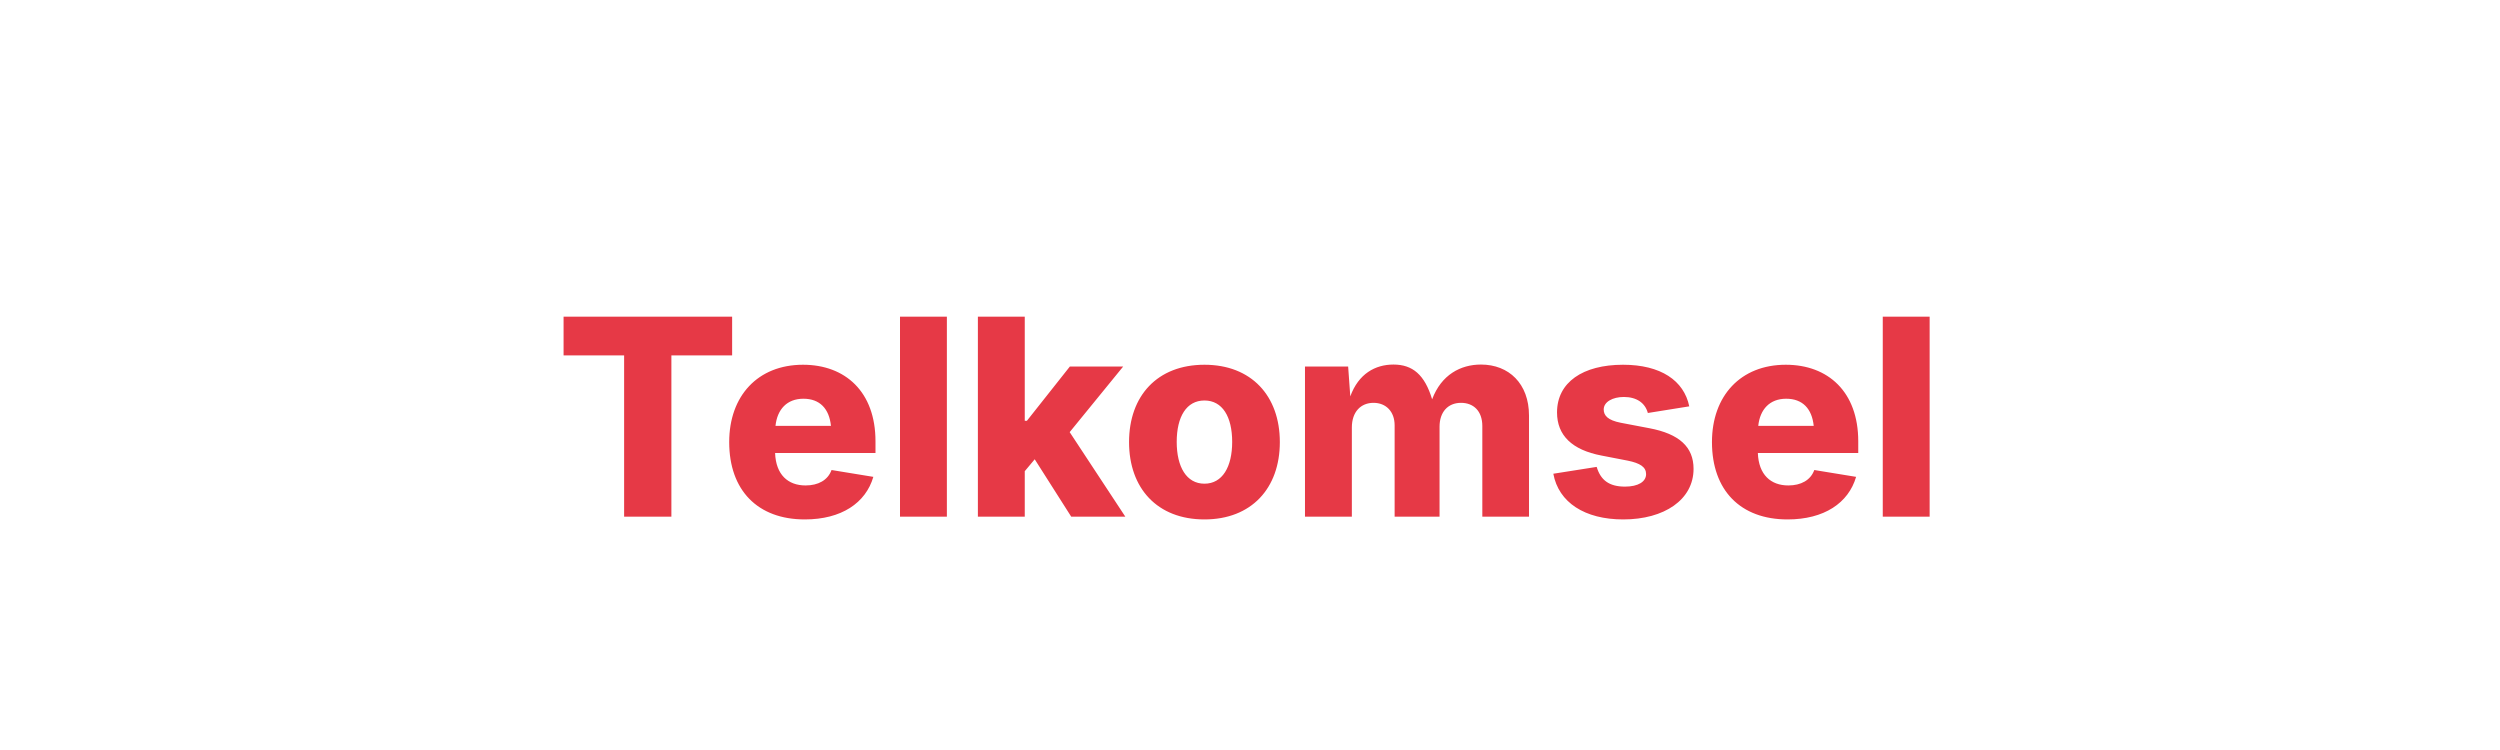
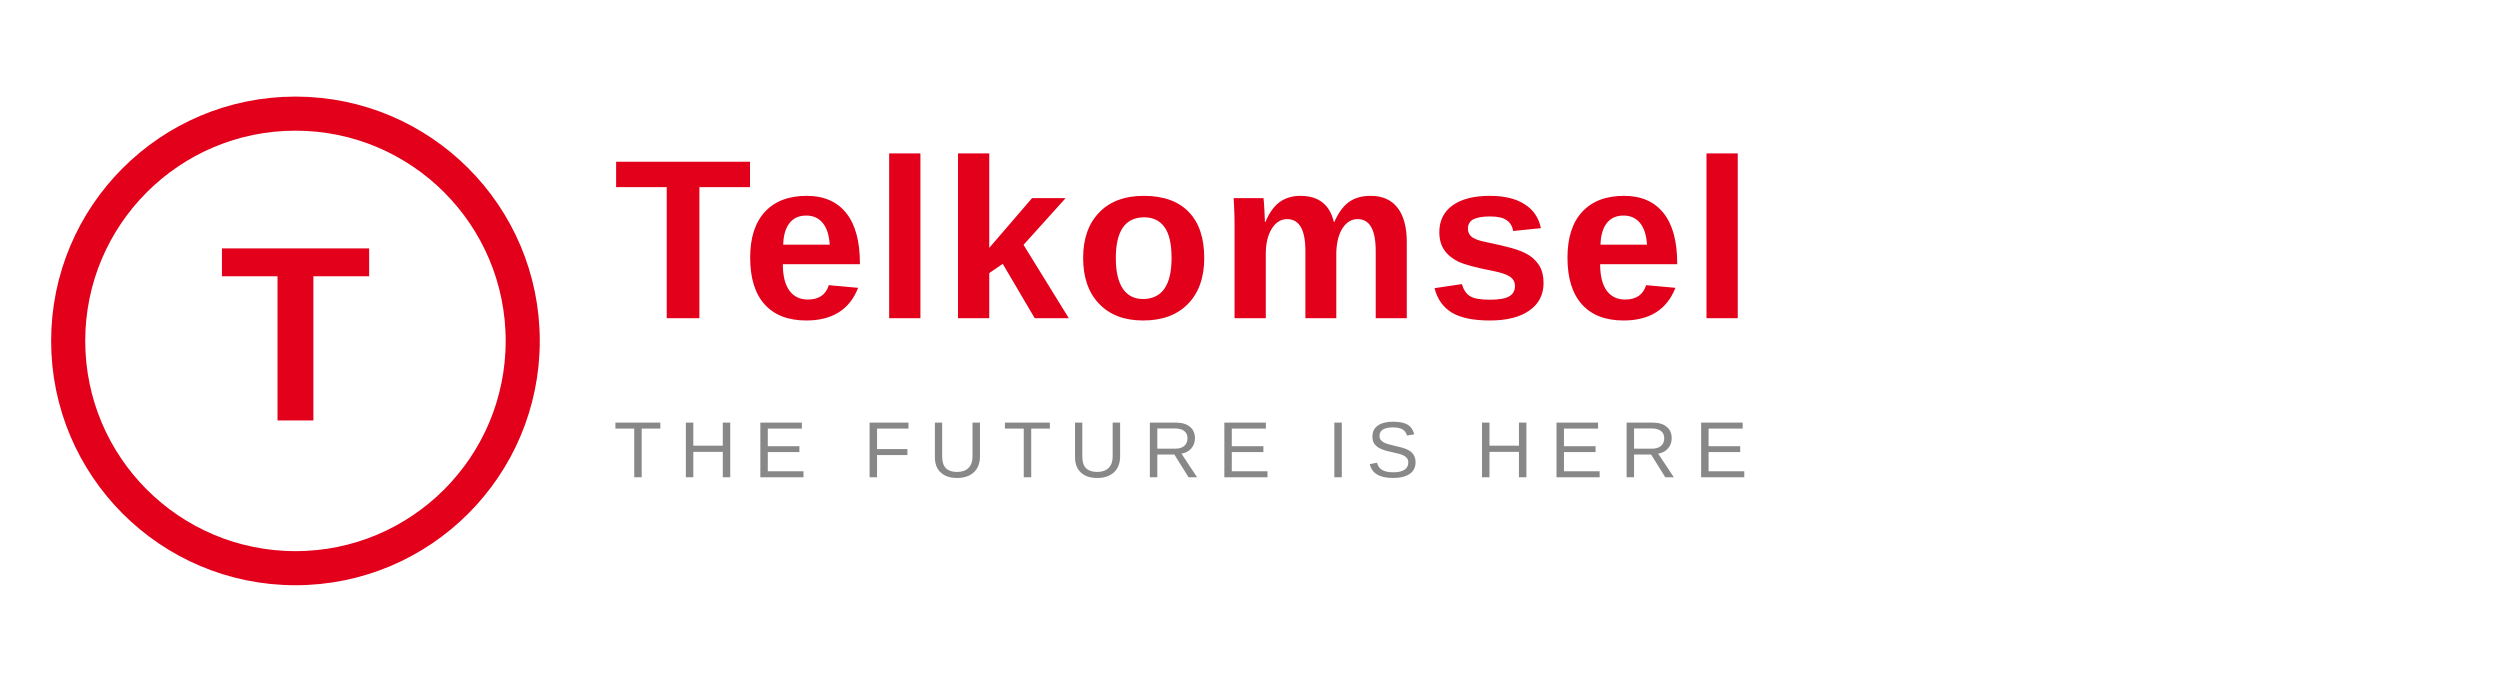
- <svg xmlns="http://www.w3.org/2000/svg" viewBox="0 0 200 60" width="200" height="60">
-   <rect width="100%" height="100%" fill="none" />
-   <text x="50%" y="55%" dominant-baseline="middle" text-anchor="middle" font-family="system-ui, -apple-system, sans-serif" font-weight="800" font-size="22" fill="#e63946">Telkomsel</text>
+ <svg xmlns="http://www.w3.org/2000/svg" viewBox="0 0 220 60" width="220" height="60">
+   <circle cx="26" cy="30" r="20" fill="none" stroke="#e2001a" stroke-width="3" />
+   <text x="26" y="37" text-anchor="middle" font-family="'Arial', sans-serif" font-weight="900" font-size="22" fill="#e2001a">T</text>
+   <text x="54" y="28" font-family="'Segoe UI', Arial, sans-serif" font-weight="700" font-size="20" fill="#e2001a" letter-spacing="0.5">Telkomsel</text>
+   <text x="54" y="42" font-family="'Segoe UI', Arial, sans-serif" font-weight="400" font-size="7" fill="#888" letter-spacing="1.5">THE FUTURE IS HERE</text>
</svg>
